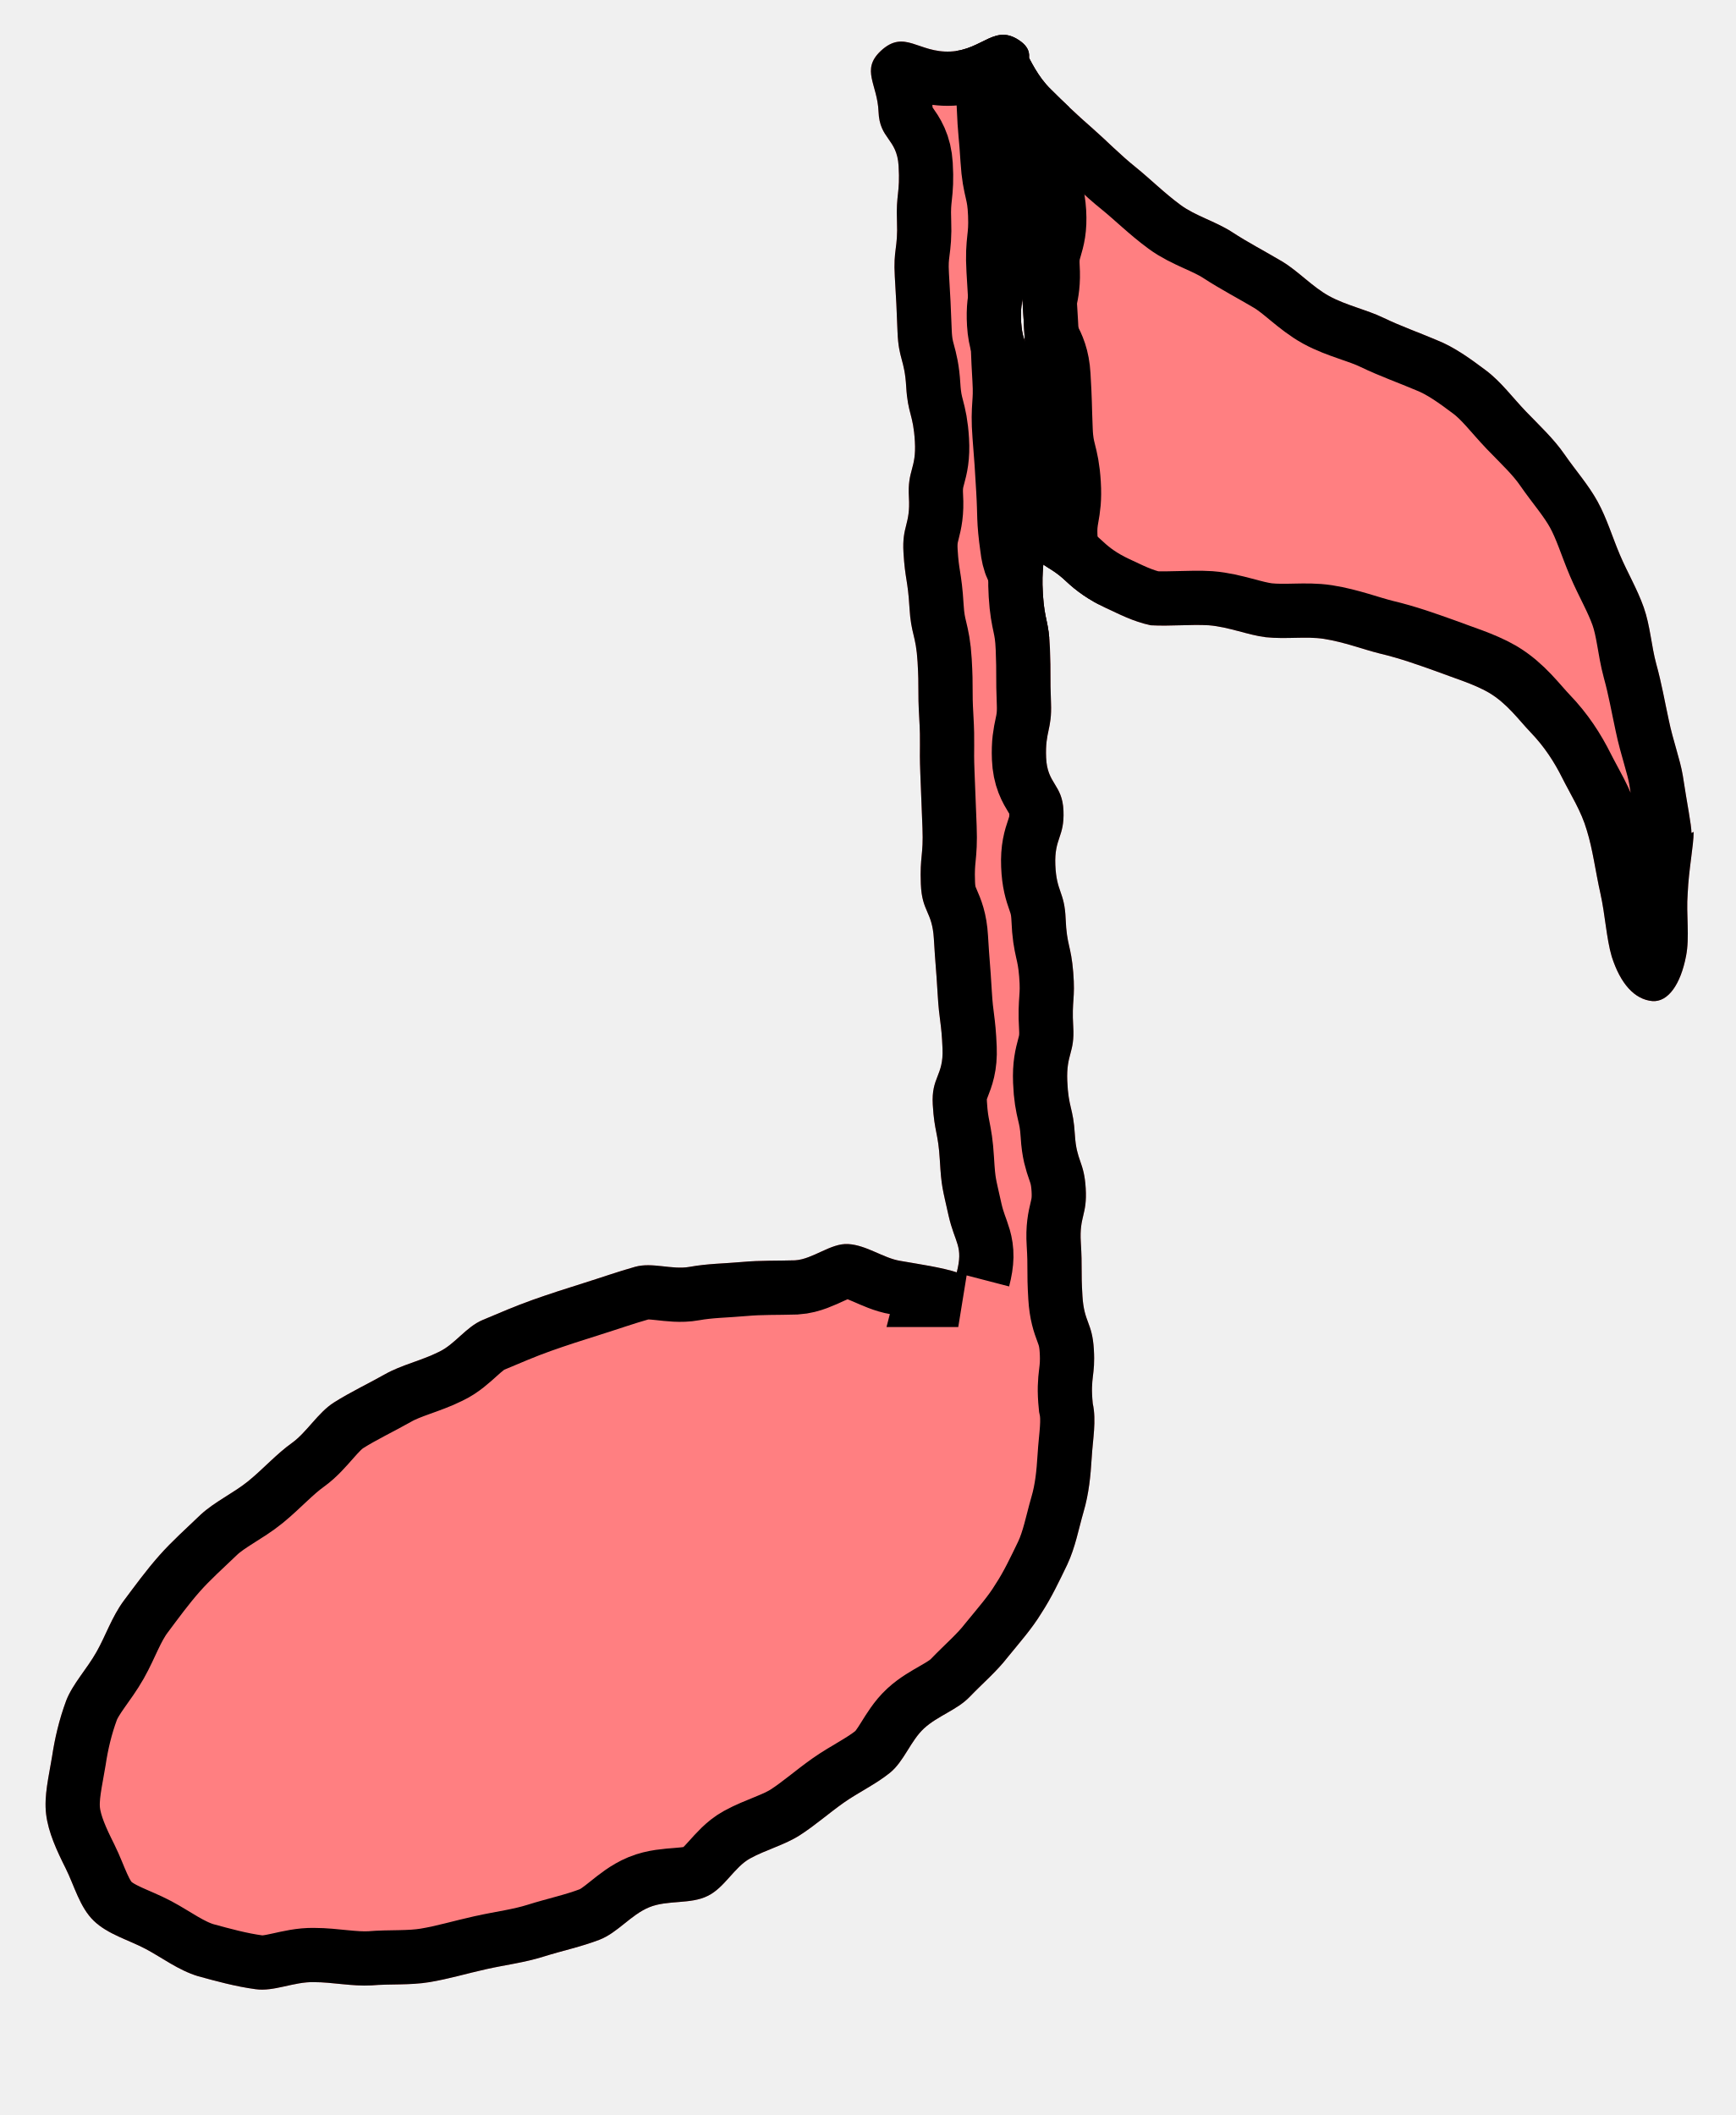
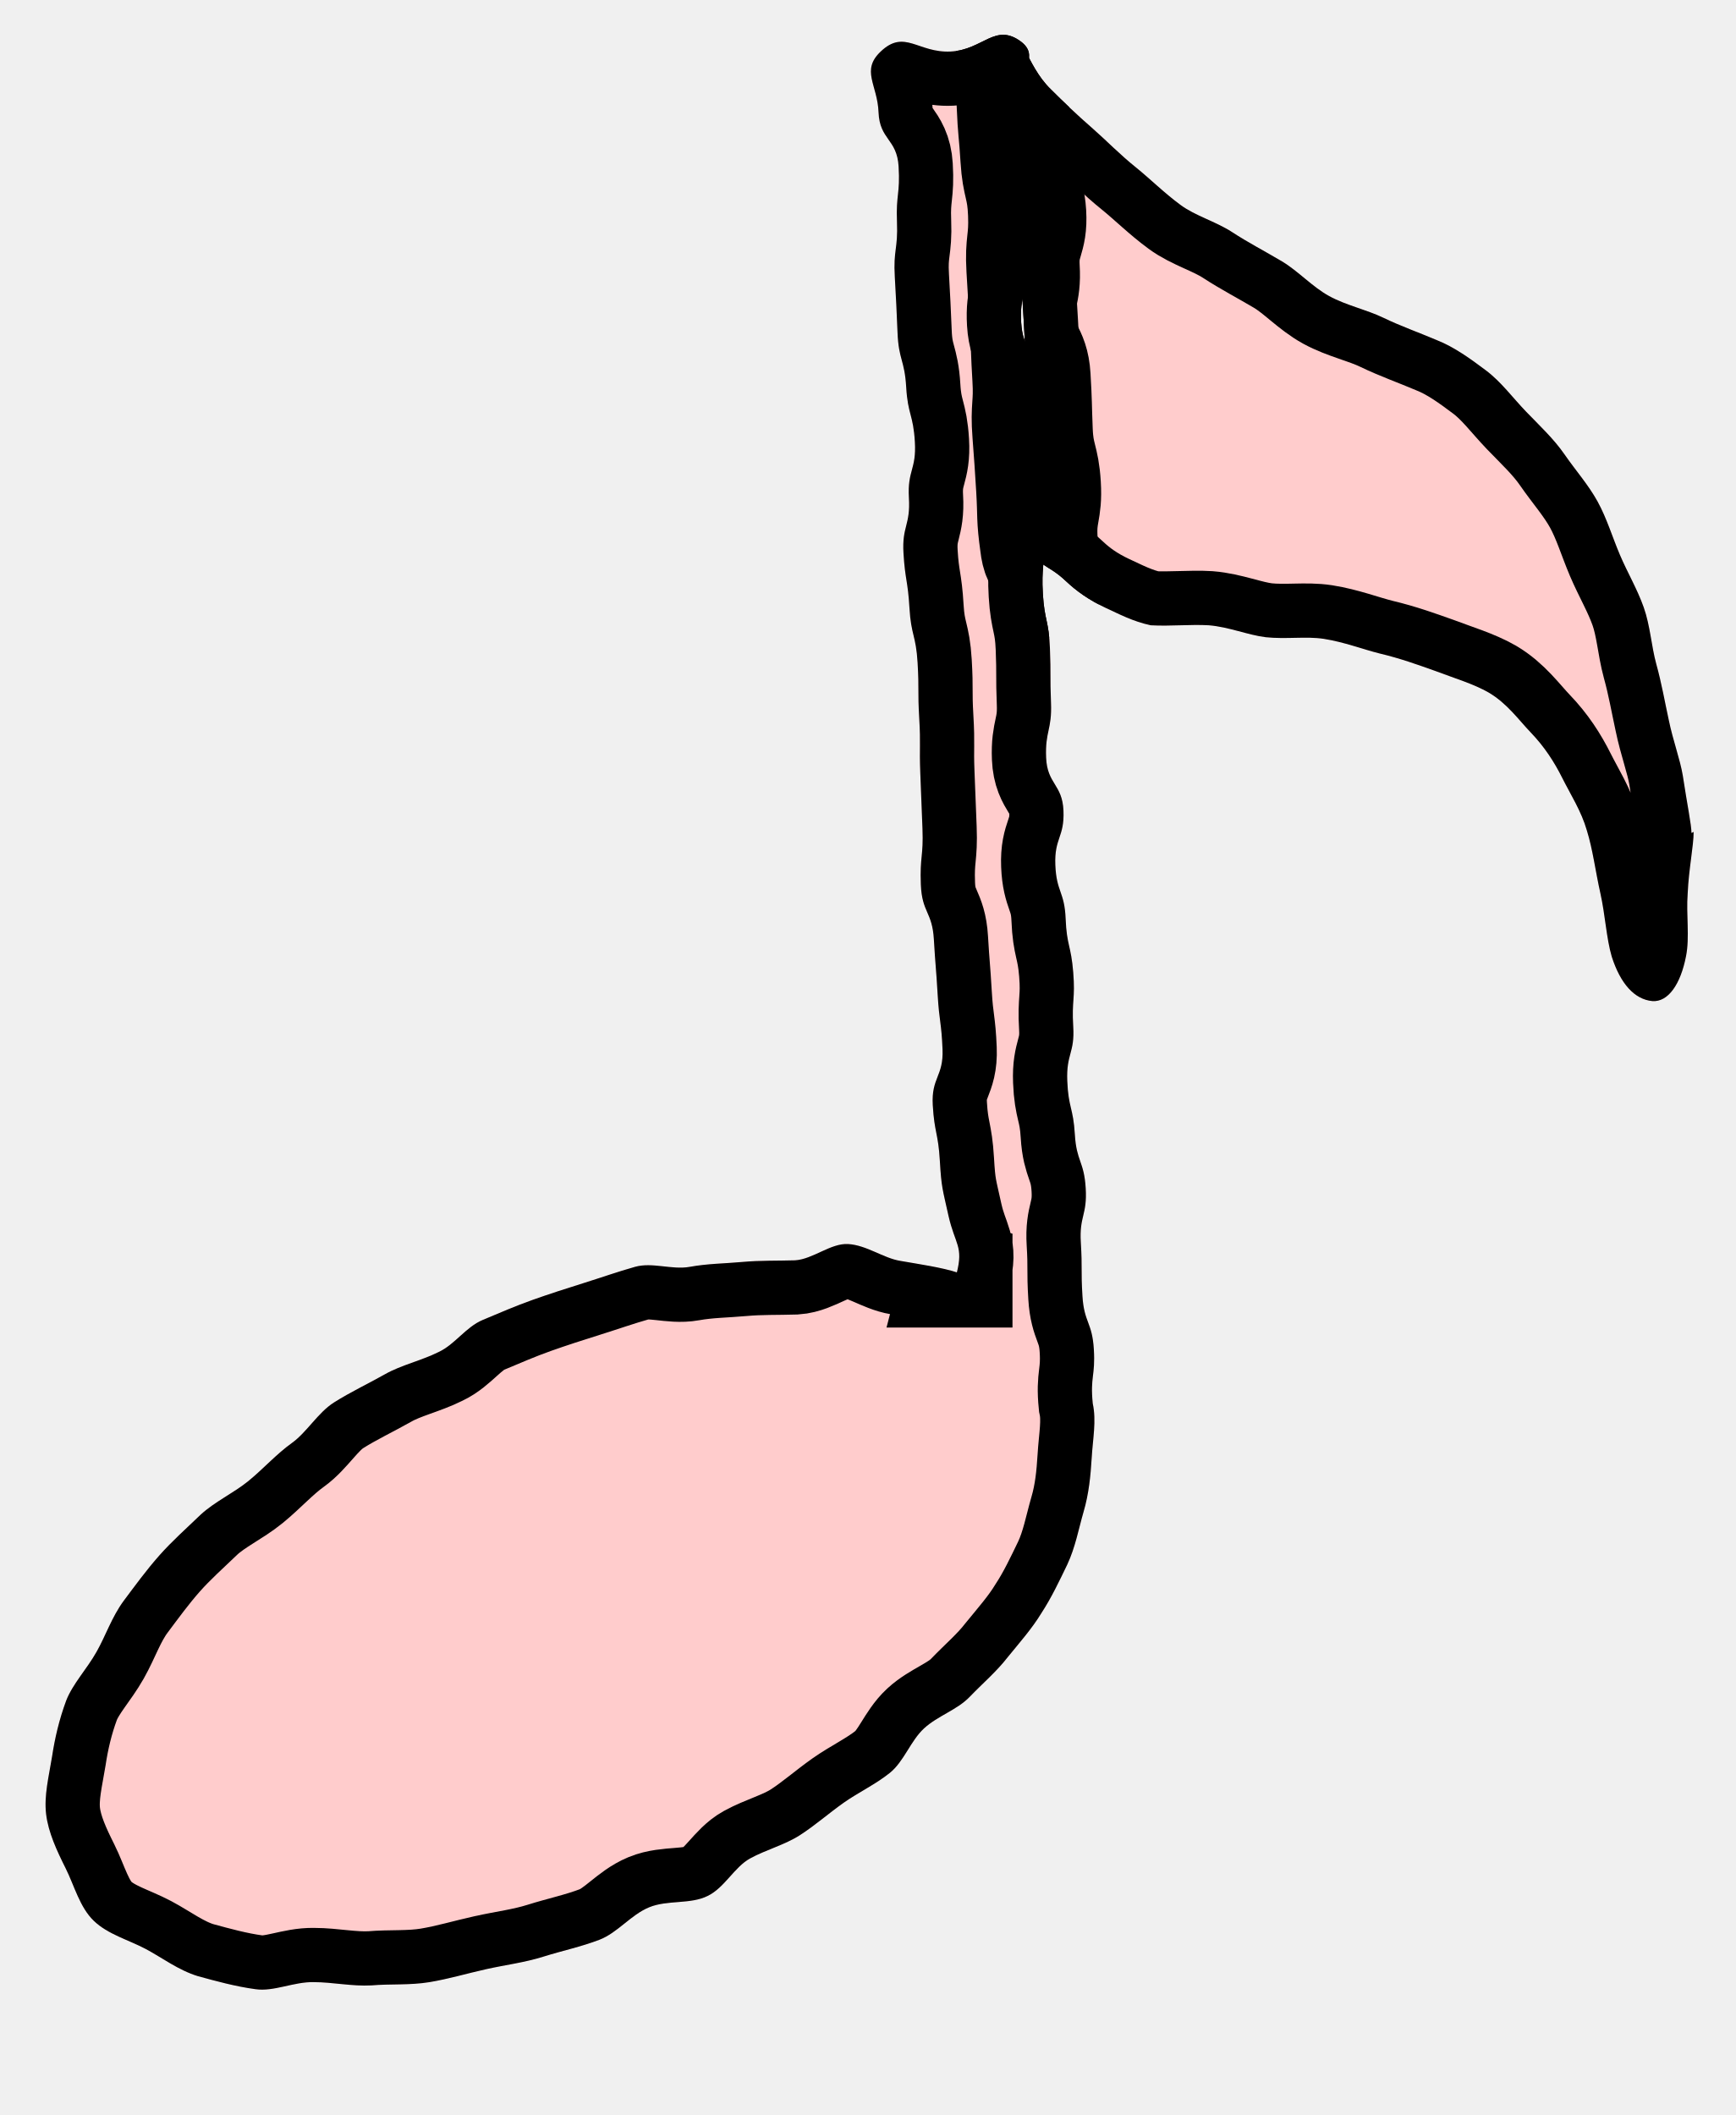
- <svg xmlns="http://www.w3.org/2000/svg" width="32" height="39" viewBox="0 0 32 39" fill="none">
-   <mask id="path-1-inside-1_1886_4132" fill="white">
-     <path d="M17.67 23.47C17.37 23.37 16.94 23.31 16.6 23.25C16.29 23.2 15.98 22.96 15.64 22.94C15.32 22.92 14.99 23.22 14.66 23.24C14.34 23.25 14.02 23.24 13.69 23.27C13.36 23.3 13.05 23.3 12.72 23.36C12.39 23.42 12.03 23.27 11.71 23.36C11.39 23.45 11.08 23.56 10.76 23.66C10.44 23.76 10.13 23.86 9.82 23.97C9.51 24.08 9.21 24.21 8.9 24.34C8.59 24.47 8.39 24.79 8.09 24.93C7.77 25.09 7.4 25.17 7.1 25.34C6.8 25.51 6.46 25.67 6.16 25.86C5.86 26.05 5.66 26.41 5.38 26.61C5.1 26.81 4.85 27.09 4.58 27.31C4.31 27.53 3.96 27.69 3.7 27.93C3.44 28.18 3.17 28.42 2.94 28.68C2.7 28.95 2.49 29.24 2.28 29.52C2.06 29.82 1.95 30.16 1.78 30.46C1.6 30.78 1.34 31.05 1.22 31.36C1.09 31.71 1.01 32.06 0.96 32.39C0.9 32.76 0.81 33.11 0.85 33.45C0.89 33.79 1.05 34.13 1.21 34.45C1.37 34.77 1.47 35.17 1.73 35.42C1.99 35.67 2.37 35.77 2.69 35.94C2.99 36.1 3.29 36.33 3.65 36.44C3.98 36.53 4.34 36.63 4.71 36.68C5.05 36.73 5.42 36.54 5.79 36.55C6.13 36.55 6.49 36.63 6.85 36.61C7.19 36.58 7.56 36.61 7.92 36.55C8.28 36.49 8.61 36.39 8.97 36.31C9.33 36.23 9.67 36.19 10.02 36.08C10.37 35.97 10.71 35.9 11.05 35.77C11.39 35.64 11.63 35.31 11.97 35.17C12.31 35.03 12.73 35.12 13.05 34.96C13.36 34.81 13.54 34.43 13.83 34.27C14.12 34.11 14.47 34.02 14.75 33.84C15.03 33.66 15.29 33.43 15.56 33.24C15.83 33.05 16.15 32.9 16.41 32.69C16.67 32.48 16.79 32.1 17.04 31.87C17.29 31.64 17.65 31.53 17.88 31.29C18.12 31.04 18.38 30.82 18.58 30.56C18.8 30.29 19.03 30.03 19.2 29.75C19.39 29.46 19.54 29.14 19.68 28.85C19.83 28.53 19.89 28.19 19.98 27.88C20.08 27.54 20.11 27.21 20.13 26.89C20.15 26.54 20.22 26.2 20.15 25.88C20.1 25.38 20.2 25.38 20.17 24.88C20.14 24.38 19.99 24.39 19.96 23.9C19.93 23.41 19.96 23.4 19.93 22.91C19.9 22.42 20.05 22.41 20.02 21.91C19.99 21.41 19.85 21.42 19.82 20.92C19.79 20.42 19.7 20.43 19.68 19.93C19.66 19.43 19.82 19.42 19.79 18.93C19.76 18.44 19.83 18.43 19.79 17.93C19.75 17.43 19.67 17.44 19.65 16.94C19.63 16.44 19.48 16.45 19.46 15.95C19.44 15.45 19.63 15.44 19.61 14.95C19.59 14.46 19.31 14.46 19.29 13.97C19.27 13.48 19.4 13.46 19.38 12.96C19.36 12.46 19.38 12.46 19.36 11.95C19.34 11.44 19.26 11.45 19.23 10.95C19.2 10.45 19.27 10.45 19.24 9.95C19.21 9.45 19.33 9.44 19.3 8.94C19.27 8.44 19.17 8.44 19.15 7.94C19.13 7.44 19.14 7.44 19.11 6.94C19.08 6.44 18.86 6.45 18.83 5.95C18.8 5.45 18.94 5.44 18.91 4.94C18.88 4.44 19.06 4.43 19.03 3.93C19 3.43 18.82 3.44 18.79 2.93C18.76 2.42 18.74 2.43 18.71 1.92C18.68 1.41 19.23 1.08 18.83 0.77C18.35 0.41 18.13 0.92 17.53 0.95C16.93 0.98 16.68 0.53 16.24 0.94C15.87 1.29 16.18 1.55 16.2 2.06C16.22 2.57 16.54 2.55 16.57 3.06C16.6 3.57 16.52 3.57 16.54 4.08C16.56 4.59 16.47 4.59 16.5 5.1C16.53 5.61 16.53 5.61 16.55 6.12C16.57 6.63 16.68 6.62 16.71 7.13C16.74 7.64 16.84 7.63 16.87 8.14C16.9 8.65 16.73 8.66 16.76 9.17C16.79 9.68 16.63 9.69 16.66 10.19C16.69 10.69 16.74 10.69 16.77 11.2C16.8 11.71 16.89 11.7 16.92 12.21C16.95 12.72 16.92 12.72 16.95 13.23C16.98 13.74 16.95 13.74 16.97 14.25C16.99 14.76 16.99 14.76 17.01 15.27C17.03 15.78 16.96 15.78 16.98 16.3C17 16.82 17.19 16.8 17.22 17.31C17.25 17.82 17.26 17.82 17.29 18.33C17.32 18.84 17.36 18.84 17.38 19.34C17.4 19.84 17.17 19.86 17.2 20.37C17.23 20.88 17.3 20.88 17.33 21.39C17.36 21.9 17.38 21.91 17.49 22.41C17.61 22.94 17.77 22.97 17.64 23.47H17.67Z" />
-     <path d="M31.19 15.36C31.19 15.21 31.11 14.83 31.03 14.3C30.98 14 30.85 13.66 30.77 13.27C30.7 12.95 30.64 12.6 30.54 12.24C30.45 11.91 30.43 11.54 30.31 11.2C30.19 10.86 30.01 10.56 29.87 10.23C29.73 9.9 29.63 9.56 29.46 9.25C29.29 8.94 29.05 8.67 28.85 8.38C28.65 8.09 28.39 7.85 28.14 7.59C27.89 7.33 27.68 7.04 27.4 6.83C27.12 6.62 26.82 6.4 26.49 6.27C26.16 6.13 25.82 6.01 25.51 5.86C25.2 5.71 24.82 5.63 24.51 5.46C24.2 5.29 23.94 5 23.64 4.82C23.32 4.63 23.01 4.47 22.72 4.28C22.41 4.08 22.04 3.98 21.77 3.78C21.47 3.56 21.21 3.3 20.95 3.09C20.65 2.85 20.4 2.59 20.16 2.38C19.85 2.11 19.59 1.86 19.38 1.65C18.9 1.19 18.82 0.42 18.67 0.92C18.52 1.42 18.62 1.41 18.64 1.92C18.66 2.43 18.68 2.43 18.71 2.93C18.74 3.43 18.83 3.43 18.85 3.94C18.87 4.45 18.79 4.45 18.82 4.96C18.85 5.47 18.85 5.46 18.88 5.97C18.91 6.48 18.9 6.48 18.93 6.98C18.96 7.48 18.89 7.49 18.93 8C18.97 8.51 18.97 8.51 19 9.02C19.03 9.53 19 9.54 19.07 10.04C19.12 10.49 19.27 10.35 19.66 10.72C19.84 10.89 20.07 11.06 20.39 11.21C20.63 11.32 20.89 11.46 21.22 11.53C21.59 11.55 21.95 11.51 22.29 11.53C22.66 11.56 23.01 11.71 23.34 11.75C23.72 11.79 24.08 11.73 24.41 11.78C24.79 11.84 25.12 11.97 25.44 12.05C25.82 12.14 26.15 12.26 26.46 12.37C26.83 12.51 27.17 12.61 27.45 12.77C27.79 12.97 28 13.27 28.22 13.5C28.48 13.77 28.66 14.05 28.81 14.35C28.96 14.65 29.16 14.96 29.26 15.31C29.37 15.66 29.42 16.07 29.51 16.47C29.6 16.87 29.62 17.3 29.72 17.64C29.88 18.14 30.14 18.43 30.47 18.46C30.76 18.48 30.99 18.15 31.09 17.63C31.16 17.28 31.09 16.86 31.12 16.48C31.14 16.02 31.23 15.6 31.23 15.34L31.19 15.36Z" />
-   </mask>
-   <path d="M17.67 23.47C17.37 23.37 16.94 23.31 16.6 23.25C16.29 23.2 15.98 22.96 15.64 22.94C15.32 22.92 14.99 23.22 14.66 23.24C14.34 23.25 14.02 23.24 13.69 23.27C13.36 23.3 13.05 23.3 12.72 23.36C12.39 23.42 12.03 23.27 11.71 23.36C11.39 23.45 11.08 23.56 10.76 23.66C10.44 23.76 10.13 23.86 9.82 23.97C9.51 24.08 9.21 24.21 8.9 24.34C8.59 24.47 8.39 24.79 8.09 24.93C7.77 25.09 7.4 25.17 7.1 25.34C6.8 25.51 6.46 25.67 6.16 25.86C5.86 26.05 5.66 26.41 5.38 26.61C5.1 26.81 4.85 27.09 4.58 27.31C4.31 27.53 3.96 27.69 3.7 27.93C3.44 28.18 3.17 28.42 2.94 28.68C2.7 28.95 2.49 29.24 2.28 29.52C2.06 29.82 1.95 30.16 1.78 30.46C1.6 30.78 1.34 31.05 1.22 31.36C1.09 31.71 1.01 32.06 0.96 32.39C0.9 32.76 0.81 33.11 0.85 33.45C0.89 33.79 1.05 34.13 1.21 34.45C1.37 34.77 1.47 35.17 1.73 35.42C1.99 35.67 2.37 35.77 2.69 35.94C2.99 36.1 3.29 36.33 3.65 36.44C3.98 36.53 4.34 36.63 4.71 36.68C5.05 36.73 5.42 36.54 5.79 36.55C6.13 36.55 6.49 36.63 6.85 36.61C7.19 36.58 7.56 36.61 7.92 36.55C8.28 36.49 8.61 36.39 8.97 36.31C9.33 36.23 9.67 36.19 10.02 36.08C10.37 35.97 10.71 35.9 11.05 35.77C11.39 35.64 11.63 35.31 11.97 35.17C12.31 35.03 12.73 35.12 13.05 34.96C13.36 34.81 13.54 34.43 13.83 34.27C14.12 34.11 14.47 34.02 14.75 33.84C15.03 33.66 15.29 33.43 15.56 33.24C15.83 33.05 16.15 32.9 16.41 32.69C16.67 32.48 16.79 32.1 17.04 31.87C17.29 31.64 17.65 31.53 17.88 31.29C18.12 31.04 18.38 30.82 18.58 30.56C18.8 30.29 19.03 30.03 19.2 29.75C19.39 29.46 19.54 29.14 19.68 28.85C19.83 28.53 19.89 28.19 19.98 27.88C20.08 27.54 20.11 27.21 20.13 26.89C20.15 26.54 20.22 26.2 20.15 25.88C20.1 25.38 20.2 25.38 20.17 24.88C20.14 24.38 19.99 24.39 19.96 23.9C19.93 23.41 19.96 23.4 19.93 22.91C19.9 22.42 20.05 22.41 20.02 21.91C19.99 21.41 19.85 21.42 19.82 20.92C19.79 20.42 19.7 20.43 19.68 19.93C19.66 19.43 19.82 19.42 19.79 18.93C19.76 18.44 19.83 18.43 19.79 17.93C19.75 17.43 19.67 17.44 19.65 16.94C19.63 16.44 19.48 16.45 19.46 15.95C19.44 15.45 19.63 15.44 19.61 14.95C19.59 14.46 19.31 14.46 19.29 13.97C19.27 13.48 19.4 13.46 19.38 12.96C19.36 12.46 19.38 12.46 19.36 11.95C19.34 11.44 19.26 11.45 19.23 10.95C19.2 10.45 19.27 10.45 19.24 9.95C19.21 9.45 19.33 9.44 19.3 8.94C19.27 8.44 19.17 8.44 19.15 7.94C19.13 7.44 19.14 7.44 19.11 6.94C19.08 6.44 18.86 6.45 18.83 5.95C18.8 5.45 18.94 5.44 18.91 4.94C18.88 4.44 19.06 4.43 19.03 3.93C19 3.43 18.82 3.44 18.79 2.93C18.76 2.42 18.74 2.43 18.71 1.92C18.68 1.41 19.23 1.08 18.83 0.77C18.35 0.41 18.13 0.92 17.53 0.95C16.93 0.98 16.68 0.53 16.24 0.94C15.87 1.29 16.18 1.55 16.2 2.06C16.22 2.57 16.54 2.55 16.57 3.06C16.6 3.57 16.52 3.57 16.54 4.08C16.56 4.59 16.47 4.59 16.5 5.1C16.53 5.61 16.53 5.61 16.55 6.12C16.57 6.63 16.68 6.62 16.71 7.13C16.74 7.64 16.84 7.63 16.87 8.14C16.9 8.65 16.73 8.66 16.76 9.17C16.79 9.68 16.63 9.69 16.66 10.19C16.69 10.69 16.74 10.69 16.77 11.2C16.8 11.71 16.89 11.7 16.92 12.21C16.95 12.72 16.92 12.72 16.95 13.23C16.98 13.74 16.95 13.74 16.97 14.25C16.99 14.76 16.99 14.76 17.01 15.27C17.03 15.78 16.96 15.78 16.98 16.3C17 16.82 17.19 16.8 17.22 17.31C17.25 17.82 17.26 17.82 17.29 18.33C17.32 18.84 17.36 18.84 17.38 19.34C17.4 19.84 17.17 19.86 17.2 20.37C17.23 20.88 17.3 20.88 17.33 21.39C17.36 21.9 17.38 21.91 17.49 22.41C17.61 22.94 17.77 22.97 17.64 23.47H17.67Z" fill="#FF7F81" />
-   <path d="M31.19 15.36C31.19 15.21 31.11 14.83 31.03 14.3C30.98 14 30.85 13.66 30.77 13.27C30.7 12.95 30.64 12.6 30.54 12.24C30.45 11.91 30.43 11.54 30.31 11.2C30.19 10.86 30.01 10.56 29.87 10.23C29.73 9.9 29.63 9.56 29.46 9.25C29.29 8.94 29.05 8.67 28.85 8.38C28.65 8.09 28.39 7.85 28.14 7.59C27.89 7.33 27.68 7.04 27.4 6.83C27.12 6.62 26.82 6.4 26.49 6.27C26.16 6.13 25.82 6.01 25.51 5.86C25.2 5.71 24.82 5.63 24.51 5.46C24.2 5.29 23.94 5 23.64 4.82C23.32 4.63 23.01 4.47 22.72 4.28C22.41 4.08 22.04 3.98 21.77 3.78C21.47 3.56 21.21 3.3 20.95 3.09C20.65 2.85 20.4 2.59 20.16 2.38C19.85 2.11 19.59 1.86 19.38 1.65C18.9 1.19 18.82 0.42 18.67 0.92C18.52 1.42 18.62 1.41 18.64 1.92C18.66 2.43 18.68 2.43 18.71 2.93C18.74 3.43 18.83 3.43 18.85 3.94C18.87 4.45 18.79 4.45 18.82 4.96C18.85 5.47 18.85 5.46 18.88 5.97C18.91 6.48 18.9 6.48 18.93 6.98C18.96 7.48 18.89 7.49 18.93 8C18.97 8.51 18.97 8.51 19 9.02C19.03 9.53 19 9.54 19.07 10.04C19.12 10.49 19.27 10.35 19.66 10.72C19.84 10.89 20.07 11.06 20.39 11.21C20.63 11.32 20.89 11.46 21.22 11.53C21.59 11.55 21.95 11.51 22.29 11.53C22.66 11.56 23.01 11.71 23.34 11.75C23.72 11.79 24.08 11.73 24.41 11.78C24.79 11.84 25.12 11.97 25.44 12.05C25.82 12.14 26.15 12.26 26.46 12.37C26.83 12.51 27.17 12.61 27.45 12.77C27.79 12.97 28 13.27 28.22 13.5C28.48 13.77 28.66 14.05 28.81 14.35C28.96 14.65 29.16 14.96 29.26 15.31C29.37 15.66 29.42 16.07 29.51 16.47C29.6 16.87 29.62 17.3 29.72 17.64C29.88 18.14 30.14 18.43 30.47 18.46C30.76 18.48 30.99 18.15 31.09 17.63C31.16 17.28 31.09 16.86 31.12 16.48C31.14 16.02 31.23 15.6 31.23 15.34L31.19 15.36Z" fill="#FF7F81" />
-   <path d="M17.67 23.47C17.37 23.37 16.94 23.31 16.6 23.25C16.29 23.2 15.98 22.96 15.64 22.94C15.32 22.92 14.99 23.22 14.66 23.24C14.34 23.25 14.02 23.24 13.69 23.27C13.36 23.3 13.05 23.3 12.72 23.36C12.39 23.42 12.03 23.27 11.71 23.36C11.39 23.45 11.08 23.56 10.76 23.66C10.44 23.76 10.13 23.86 9.82 23.97C9.51 24.08 9.21 24.21 8.9 24.34C8.59 24.47 8.39 24.79 8.09 24.93C7.77 25.09 7.4 25.17 7.1 25.34C6.8 25.51 6.46 25.67 6.16 25.86C5.86 26.05 5.66 26.41 5.38 26.61C5.1 26.81 4.85 27.09 4.58 27.31C4.31 27.53 3.96 27.69 3.7 27.93C3.44 28.18 3.17 28.42 2.94 28.68C2.7 28.95 2.49 29.24 2.28 29.52C2.06 29.82 1.95 30.16 1.78 30.46C1.6 30.78 1.34 31.05 1.22 31.36C1.09 31.71 1.01 32.06 0.96 32.39C0.9 32.76 0.81 33.11 0.85 33.45C0.89 33.79 1.05 34.13 1.21 34.45C1.37 34.77 1.47 35.17 1.73 35.42C1.99 35.67 2.37 35.77 2.69 35.94C2.99 36.1 3.29 36.33 3.65 36.44C3.98 36.53 4.34 36.63 4.71 36.68C5.05 36.73 5.42 36.54 5.79 36.55C6.13 36.55 6.49 36.63 6.85 36.61C7.19 36.58 7.56 36.61 7.92 36.55C8.28 36.49 8.61 36.39 8.97 36.31C9.33 36.23 9.67 36.19 10.02 36.08C10.37 35.97 10.71 35.9 11.05 35.77C11.39 35.64 11.63 35.31 11.97 35.17C12.31 35.03 12.73 35.12 13.05 34.96C13.36 34.81 13.54 34.43 13.83 34.27C14.12 34.11 14.47 34.02 14.75 33.84C15.03 33.66 15.29 33.43 15.56 33.24C15.83 33.05 16.15 32.9 16.41 32.69C16.67 32.48 16.79 32.1 17.04 31.87C17.29 31.64 17.65 31.53 17.88 31.29C18.12 31.04 18.38 30.82 18.58 30.56C18.8 30.29 19.03 30.03 19.2 29.75C19.39 29.46 19.54 29.14 19.68 28.85C19.83 28.53 19.89 28.19 19.98 27.88C20.08 27.54 20.11 27.21 20.13 26.89C20.15 26.54 20.22 26.2 20.15 25.88C20.1 25.38 20.2 25.38 20.17 24.88C20.14 24.38 19.99 24.39 19.96 23.9C19.93 23.41 19.96 23.4 19.93 22.91C19.9 22.42 20.05 22.41 20.02 21.91C19.99 21.41 19.85 21.42 19.82 20.92C19.79 20.42 19.7 20.43 19.68 19.93C19.66 19.43 19.82 19.42 19.79 18.93C19.76 18.44 19.83 18.43 19.79 17.93C19.75 17.43 19.67 17.44 19.65 16.94C19.63 16.44 19.48 16.45 19.46 15.95C19.44 15.45 19.63 15.44 19.61 14.95C19.59 14.46 19.31 14.46 19.29 13.97C19.27 13.48 19.4 13.46 19.38 12.96C19.36 12.46 19.38 12.46 19.36 11.95C19.34 11.44 19.26 11.45 19.23 10.95C19.2 10.45 19.27 10.45 19.24 9.95C19.21 9.45 19.33 9.44 19.3 8.94C19.27 8.44 19.17 8.44 19.15 7.94C19.13 7.44 19.14 7.44 19.11 6.94C19.08 6.44 18.86 6.45 18.83 5.95C18.8 5.45 18.94 5.44 18.91 4.94C18.88 4.44 19.06 4.43 19.03 3.93C19 3.43 18.82 3.44 18.79 2.93C18.76 2.42 18.74 2.43 18.71 1.92C18.68 1.41 19.23 1.08 18.83 0.77C18.35 0.41 18.13 0.92 17.53 0.95C16.93 0.98 16.68 0.53 16.24 0.94C15.87 1.29 16.18 1.55 16.2 2.06C16.22 2.57 16.54 2.55 16.57 3.06C16.6 3.57 16.52 3.57 16.54 4.08C16.56 4.59 16.47 4.59 16.5 5.1C16.53 5.61 16.53 5.61 16.55 6.12C16.57 6.63 16.68 6.62 16.71 7.13C16.74 7.64 16.84 7.63 16.87 8.14C16.9 8.65 16.73 8.66 16.76 9.17C16.79 9.68 16.63 9.69 16.66 10.19C16.69 10.69 16.74 10.69 16.77 11.2C16.8 11.71 16.89 11.7 16.92 12.21C16.95 12.72 16.92 12.72 16.95 13.23C16.98 13.74 16.95 13.74 16.97 14.25C16.99 14.76 16.99 14.76 17.01 15.27C17.03 15.78 16.96 15.78 16.98 16.3C17 16.82 17.19 16.8 17.22 17.31C17.25 17.82 17.26 17.82 17.29 18.33C17.32 18.84 17.36 18.84 17.38 19.34C17.4 19.84 17.17 19.86 17.2 20.37C17.23 20.88 17.3 20.88 17.33 21.39C17.36 21.9 17.38 21.91 17.49 22.41C17.61 22.94 17.77 22.97 17.64 23.47H17.67Z" stroke="black" stroke-width="2" mask="url(#path-1-inside-1_1886_4132)" />
-   <path d="M31.19 15.36C31.19 15.21 31.11 14.83 31.03 14.3C30.98 14 30.85 13.66 30.77 13.27C30.7 12.95 30.64 12.6 30.54 12.24C30.45 11.91 30.43 11.54 30.31 11.2C30.19 10.86 30.01 10.56 29.87 10.23C29.73 9.9 29.63 9.56 29.46 9.25C29.29 8.94 29.05 8.67 28.85 8.38C28.65 8.09 28.39 7.85 28.14 7.59C27.89 7.33 27.68 7.04 27.4 6.83C27.12 6.62 26.82 6.4 26.49 6.27C26.16 6.13 25.82 6.01 25.51 5.86C25.2 5.71 24.82 5.63 24.51 5.46C24.2 5.29 23.94 5 23.64 4.82C23.32 4.63 23.01 4.47 22.72 4.28C22.41 4.08 22.04 3.98 21.77 3.78C21.47 3.56 21.21 3.3 20.95 3.09C20.65 2.85 20.4 2.59 20.16 2.38C19.85 2.11 19.59 1.86 19.38 1.65C18.9 1.19 18.82 0.42 18.67 0.92C18.52 1.42 18.62 1.41 18.64 1.92C18.66 2.43 18.68 2.43 18.71 2.93C18.74 3.43 18.83 3.43 18.85 3.94C18.87 4.45 18.79 4.45 18.82 4.96C18.85 5.47 18.85 5.46 18.88 5.97C18.91 6.48 18.9 6.48 18.93 6.98C18.96 7.48 18.89 7.49 18.93 8C18.97 8.51 18.97 8.51 19 9.02C19.03 9.53 19 9.54 19.07 10.04C19.12 10.49 19.27 10.35 19.66 10.72C19.84 10.89 20.07 11.06 20.39 11.21C20.63 11.32 20.89 11.46 21.22 11.53C21.59 11.55 21.95 11.51 22.29 11.53C22.66 11.56 23.01 11.71 23.34 11.75C23.72 11.79 24.08 11.73 24.41 11.78C24.79 11.84 25.12 11.97 25.44 12.05C25.82 12.14 26.15 12.26 26.46 12.37C26.83 12.51 27.17 12.61 27.45 12.77C27.79 12.97 28 13.27 28.22 13.5C28.48 13.77 28.66 14.05 28.81 14.35C28.96 14.65 29.16 14.96 29.26 15.31C29.37 15.66 29.42 16.07 29.51 16.47C29.6 16.87 29.62 17.3 29.72 17.64C29.88 18.14 30.14 18.43 30.47 18.46C30.76 18.48 30.99 18.15 31.09 17.63C31.16 17.28 31.09 16.86 31.12 16.48C31.14 16.02 31.23 15.6 31.23 15.34L31.19 15.36Z" stroke="black" stroke-width="2" mask="url(#path-1-inside-1_1886_4132)" />
+ <svg xmlns="http://www.w3.org/2000/svg" id="_레이어_1" data-name="레이어_1" width="32" height="39" version="1.1" viewBox="0 0 32 39">
+   <defs>
+     <mask id="mask" x="-.16" y="-.36" width="31.39" height="38.05" maskUnits="userSpaceOnUse">
+       <g id="path-1-inside-1_1886_4132">
+         <path d="M17.67,23.47c-.3-.1-.73-.16-1.07-.22-.31-.05-.62-.29-.96-.31-.32-.02-.65.28-.98.3-.32.01-.64,0-.97.03-.33.03-.64.03-.97.09-.33.06-.69-.09-1.01,0-.32.09-.63.2-.95.3s-.63.2-.94.31c-.31.11-.61.24-.92.37-.31.13-.51.45-.81.59-.32.16-.69.24-.99.41-.3.17-.64.33-.94.52-.3.19-.5.55-.78.75-.28.2-.53.48-.8.7s-.62.38-.88.62c-.26.25-.53.49-.76.75-.24.27-.45.56-.66.84-.22.3-.33.64-.5.94-.18.32-.44.59-.56.9-.13.35-.21.7-.26,1.03-.06.37-.15.72-.11,1.06s.2.68.36,1c.16.32.26.72.52.97.26.25.64.35.96.52.3.16.6.39.96.5.33.09.69.19,1.06.24.34.05.71-.14,1.08-.13.34,0,.7.08,1.06.06.34-.03.71,0,1.07-.06.36-.06.69-.16,1.05-.24s.7-.12,1.05-.23c.35-.11.69-.18,1.03-.31.34-.13.58-.46.92-.6s.76-.05,1.08-.21c.31-.15.49-.53.78-.69s.64-.25.92-.43c.28-.18.54-.41.81-.6.27-.19.59-.34.85-.55.26-.21.38-.59.63-.82.25-.23.61-.34.84-.58.24-.25.5-.47.7-.73.22-.27.45-.53.62-.81.19-.29.34-.61.48-.9.15-.32.21-.66.3-.97.1-.34.13-.67.15-.99.02-.35.09-.69.02-1.01-.05-.5.05-.5.02-1s-.18-.49-.21-.98c-.03-.49,0-.5-.03-.99s.12-.5.09-1-.17-.49-.2-.99c-.03-.5-.12-.49-.14-.99s.14-.51.11-1c-.03-.49.04-.5,0-1-.04-.5-.12-.49-.14-.99-.02-.5-.17-.49-.19-.99-.02-.5.17-.51.15-1-.02-.49-.3-.49-.32-.98-.02-.49.11-.51.09-1.01-.02-.5,0-.5-.02-1.01-.02-.51-.1-.5-.13-1-.03-.5.04-.5.01-1-.03-.5.09-.51.06-1.01-.03-.5-.13-.5-.15-1-.02-.5-.01-.5-.04-1-.03-.5-.25-.49-.28-.99-.03-.5.11-.51.08-1.01-.03-.5.15-.51.12-1.01-.03-.5-.21-.49-.24-1-.03-.51-.05-.5-.08-1.01-.03-.51.52-.84.12-1.15-.48-.36-.7.15-1.3.18-.6.03-.85-.42-1.29,0-.37.35-.06.61-.04,1.12.02.51.34.49.37,1,.03.51-.05.51-.03,1.02.02.51-.07.51-.04,1.02q.03.51.05,1.02c.02.51.13.5.16,1.01.03.51.13.5.16,1.01.03.51-.14.52-.11,1.03s-.13.52-.1,1.02c.03.5.08.5.11,1.01.03.51.12.5.15,1.01.03.51,0,.51.03,1.02.03.51,0,.51.02,1.02q.02.51.04,1.02c.02.51-.05.51-.03,1.03.02.52.21.5.24,1.01.03.51.04.51.07,1.02.03.51.07.51.09,1.01.02.5-.21.52-.18,1.03.03.51.1.51.13,1.02.03.51.05.52.16,1.02.12.53.28.56.15,1.06h.03Z" fill="#fff" />
+         <path d="M31.19,15.36c0-.15-.08-.53-.16-1.06-.05-.3-.18-.64-.26-1.03-.07-.32-.13-.67-.23-1.03-.09-.33-.11-.7-.23-1.04-.12-.34-.3-.64-.44-.97-.14-.33-.24-.67-.41-.98s-.41-.58-.61-.87-.46-.53-.71-.79c-.25-.26-.46-.55-.74-.76-.28-.21-.58-.43-.91-.56-.33-.14-.67-.26-.98-.41-.31-.15-.69-.23-1-.4s-.57-.46-.87-.64c-.32-.19-.63-.35-.92-.54-.31-.2-.68-.3-.95-.5-.3-.22-.56-.48-.82-.69-.3-.24-.55-.5-.79-.71-.31-.27-.57-.52-.78-.73-.48-.46-.56-1.23-.71-.73-.15.5-.05.49-.03,1,.02.51.04.51.07,1.01.03.5.12.5.14,1.01.02.51-.06.51-.03,1.02.03.51.03.5.06,1.01.03.51.02.51.05,1.01s-.04.51,0,1.02q.04.51.07,1.02c.03.51,0,.52.07,1.02.05.45.2.31.59.68.18.17.41.34.73.49.24.11.5.25.83.32.37.02.73-.02,1.07,0,.37.03.72.18,1.05.22.38.04.74-.02,1.07.03.38.06.71.19,1.03.27.38.09.71.21,1.02.32.37.14.71.24.99.4.34.2.55.5.77.73.26.27.44.55.59.85.15.3.35.61.45.96.11.35.16.76.25,1.16s.11.83.21,1.17c.16.5.42.79.75.82.29.02.52-.31.62-.83.07-.35,0-.77.03-1.15.02-.46.11-.88.11-1.14l-.04.02Z" fill="#fff" />
+       </g>
+     </mask>
+     <mask id="mask-1" x=".84" y="-.24" width="31.39" height="36.93" maskUnits="userSpaceOnUse">
+       <g id="path-1-inside-1_1886_41321" data-name="path-1-inside-1_1886_4132">
+         <path d="M17.67,23.47c-.3-.1-.73-.16-1.07-.22-.31-.05-.62-.29-.96-.31-.32-.02-.65.28-.98.3-.32.01-.64,0-.97.03-.33.03-.64.03-.97.09-.33.06-.69-.09-1.01,0-.32.09-.63.2-.95.3s-.63.2-.94.31c-.31.11-.61.24-.92.37-.31.13-.51.45-.81.59-.32.16-.69.24-.99.41-.3.17-.64.33-.94.52-.3.19-.5.55-.78.75-.28.2-.53.48-.8.7s-.62.38-.88.62c-.26.25-.53.49-.76.75-.24.27-.45.56-.66.84-.22.3-.33.64-.5.94-.18.32-.44.59-.56.9-.13.35-.21.7-.26,1.03-.06.37-.15.72-.11,1.06s.2.68.36,1c.16.32.26.72.52.97.26.25.64.35.96.52.3.16.6.39.96.5.33.09.69.19,1.06.24.34.05.71-.14,1.08-.13.34,0,.7.08,1.06.06.34-.03.71,0,1.07-.06.36-.06.69-.16,1.05-.24s.7-.12,1.05-.23c.35-.11.69-.18,1.03-.31.34-.13.58-.46.92-.6s.76-.05,1.08-.21c.31-.15.49-.53.78-.69s.64-.25.92-.43c.28-.18.54-.41.81-.6.27-.19.59-.34.85-.55.26-.21.38-.59.63-.82.25-.23.61-.34.84-.58.24-.25.5-.47.7-.73.22-.27.45-.53.62-.81.19-.29.34-.61.48-.9.15-.32.21-.66.3-.97.1-.34.13-.67.15-.99.02-.35.09-.69.02-1.01-.05-.5.05-.5.02-1s-.18-.49-.21-.98c-.03-.49,0-.5-.03-.99s.12-.5.09-1-.17-.49-.2-.99c-.03-.5-.12-.49-.14-.99s.14-.51.11-1c-.03-.49.04-.5,0-1-.04-.5-.12-.49-.14-.99-.02-.5-.17-.49-.19-.99-.02-.5.17-.51.15-1-.02-.49-.3-.49-.32-.98-.02-.49.11-.51.09-1.01-.02-.5,0-.5-.02-1.01-.02-.51-.1-.5-.13-1-.03-.5.04-.5.01-1-.03-.5.09-.51.06-1.01-.03-.5-.13-.5-.15-1-.02-.5-.01-.5-.04-1-.03-.5-.25-.49-.28-.99-.03-.5.11-.51.08-1.01-.03-.5.15-.51.12-1.01-.03-.5-.21-.49-.24-1-.03-.51-.05-.5-.08-1.01-.03-.51.52-.84.12-1.15-.48-.36-.7.15-1.3.18-.6.03-.85-.42-1.29,0-.37.35-.06.61-.04,1.12.02.51.34.49.37,1,.03.51-.05.51-.03,1.02.02.51-.07.51-.04,1.02q.03.51.05,1.02c.02.51.13.5.16,1.01.03.51.13.5.16,1.01.03.51-.14.52-.11,1.03s-.13.52-.1,1.02c.03.5.08.5.11,1.01.03.51.12.5.15,1.01.03.51,0,.51.03,1.02.03.51,0,.51.02,1.02q.02.51.04,1.02c.02.51-.05.51-.03,1.03.02.52.21.5.24,1.01.03.51.04.51.07,1.02.03.51.07.51.09,1.01.02.5-.21.52-.18,1.03.03.51.1.51.13,1.02.03.51.05.52.16,1.02.12.53.28.56.15,1.06h.03Z" fill="#fff" />
+         <path d="M31.19,15.36c0-.15-.08-.53-.16-1.06-.05-.3-.18-.64-.26-1.03-.07-.32-.13-.67-.23-1.03-.09-.33-.11-.7-.23-1.04-.12-.34-.3-.64-.44-.97-.14-.33-.24-.67-.41-.98s-.41-.58-.61-.87-.46-.53-.71-.79c-.25-.26-.46-.55-.74-.76-.28-.21-.58-.43-.91-.56-.33-.14-.67-.26-.98-.41-.31-.15-.69-.23-1-.4s-.57-.46-.87-.64c-.32-.19-.63-.35-.92-.54-.31-.2-.68-.3-.95-.5-.3-.22-.56-.48-.82-.69-.3-.24-.55-.5-.79-.71-.31-.27-.57-.52-.78-.73-.48-.46-.56-1.23-.71-.73-.15.5-.05.49-.03,1,.02.51.04.51.07,1.01.03.5.12.5.14,1.01.02.51-.06.51-.03,1.02.03.51.03.5.06,1.01.03.51.02.51.05,1.01s-.04.51,0,1.02q.04.51.07,1.02c.03.51,0,.52.07,1.02.05.45.2.31.59.68.18.17.41.34.73.49.24.11.5.25.83.32.37.02.73-.02,1.07,0,.37.03.72.18,1.05.22.38.04.74-.02,1.07.03.38.06.71.19,1.03.27.38.09.71.21,1.02.32.37.14.71.24.99.4.34.2.55.5.77.73.26.27.44.55.59.85.15.3.35.61.45.96.11.35.16.76.25,1.16s.11.83.21,1.17c.16.5.42.79.75.82.29.02.52-.31.62-.83.07-.35,0-.77.03-1.15.02-.46.11-.88.11-1.14l-.04.02Z" fill="#fff" />
+       </g>
+     </mask>
+   </defs>
+   <path d="M17.67,23.47c-.3-.1-.73-.16-1.07-.22-.31-.05-.62-.29-.96-.31-.32-.02-.65.28-.98.3-.32.01-.64,0-.97.03-.33.03-.64.03-.97.09-.33.06-.69-.09-1.01,0-.32.09-.63.2-.95.3s-.63.2-.94.31c-.31.11-.61.24-.92.37-.31.13-.51.45-.81.59-.32.16-.69.24-.99.41-.3.17-.64.33-.94.52-.3.19-.5.55-.78.75-.28.2-.53.48-.8.7s-.62.38-.88.62c-.26.25-.53.49-.76.75-.24.27-.45.56-.66.84-.22.3-.33.64-.5.94-.18.32-.44.59-.56.9-.13.35-.21.7-.26,1.03-.06.37-.15.72-.11,1.06s.2.68.36,1c.16.32.26.72.52.97.26.25.64.35.96.52.3.16.6.39.96.5.33.09.69.19,1.06.24.34.05.71-.14,1.08-.13.34,0,.7.08,1.06.06.34-.03.71,0,1.07-.06.36-.06.69-.16,1.05-.24s.7-.12,1.05-.23c.35-.11.69-.18,1.03-.31.34-.13.58-.46.92-.6s.76-.05,1.08-.21c.31-.15.49-.53.78-.69s.64-.25.92-.43c.28-.18.54-.41.81-.6.27-.19.59-.34.85-.55.26-.21.38-.59.63-.82.25-.23.61-.34.84-.58.24-.25.5-.47.7-.73.22-.27.45-.53.62-.81.19-.29.34-.61.48-.9.15-.32.21-.66.3-.97.1-.34.13-.67.15-.99.02-.35.09-.69.02-1.01-.05-.5.05-.5.02-1s-.18-.49-.21-.98c-.03-.49,0-.5-.03-.99s.12-.5.09-1-.17-.49-.2-.99c-.03-.5-.12-.49-.14-.99s.14-.51.11-1c-.03-.49.04-.5,0-1-.04-.5-.12-.49-.14-.99-.02-.5-.17-.49-.19-.99-.02-.5.17-.51.15-1-.02-.49-.3-.49-.32-.98-.02-.49.11-.51.09-1.01-.02-.5,0-.5-.02-1.01-.02-.51-.1-.5-.13-1-.03-.5.04-.5.01-1-.03-.5.09-.51.06-1.01-.03-.5-.13-.5-.15-1-.02-.5-.01-.5-.04-1-.03-.5-.25-.49-.28-.99-.03-.5.11-.51.08-1.01-.03-.5.15-.51.12-1.01-.03-.5-.21-.49-.24-1-.03-.51-.05-.5-.08-1.01-.03-.51.52-.84.12-1.15-.48-.36-.7.15-1.3.18-.6.03-.85-.42-1.29,0-.37.35-.06.61-.04,1.12.02.51.34.49.37,1,.03.51-.05.51-.03,1.02.02.51-.07.51-.04,1.02q.03.51.05,1.02c.02.51.13.5.16,1.01.03.51.13.5.16,1.01.03.51-.14.52-.11,1.03s-.13.52-.1,1.02c.03.5.08.5.11,1.01.03.51.12.5.15,1.01.03.51,0,.51.03,1.02.03.51,0,.51.02,1.02q.02.51.04,1.02c.02.51-.05.51-.03,1.03.02.52.21.5.24,1.01.03.51.04.51.07,1.02.03.51.07.51.09,1.01.02.5-.21.52-.18,1.03.03.51.1.51.13,1.02.03.51.05.52.16,1.02.12.53.28.56.15,1.06h.03Z" fill="#fcc" />
+   <path d="M31.19,15.36c0-.15-.08-.53-.16-1.06-.05-.3-.18-.64-.26-1.03-.07-.32-.13-.67-.23-1.03-.09-.33-.11-.7-.23-1.04-.12-.34-.3-.64-.44-.97-.14-.33-.24-.67-.41-.98s-.41-.58-.61-.87-.46-.53-.71-.79c-.25-.26-.46-.55-.74-.76-.28-.21-.58-.43-.91-.56-.33-.14-.67-.26-.98-.41-.31-.15-.69-.23-1-.4s-.57-.46-.87-.64c-.32-.19-.63-.35-.92-.54-.31-.2-.68-.3-.95-.5-.3-.22-.56-.48-.82-.69-.3-.24-.55-.5-.79-.71-.31-.27-.57-.52-.78-.73-.48-.46-.56-1.23-.71-.73-.15.5-.05.49-.03,1,.02.51.04.51.07,1.01.03.5.12.5.14,1.01.02.51-.06.51-.03,1.02.03.51.03.5.06,1.01.03.51.02.51.05,1.01s-.04.51,0,1.02q.04.51.07,1.02c.03.51,0,.52.07,1.02.05.45.2.31.59.68.18.17.41.34.73.49.24.11.5.25.83.32.37.02.73-.02,1.07,0,.37.03.72.18,1.05.22.38.04.74-.02,1.07.03.38.06.71.19,1.03.27.38.09.71.21,1.02.32.37.14.71.24.99.4.34.2.55.5.77.73.26.27.44.55.59.85.15.3.35.61.45.96.11.35.16.76.25,1.16s.11.83.21,1.17c.16.5.42.79.75.82.29.02.52-.31.62-.83.07-.35,0-.77.03-1.15.02-.46.11-.88.11-1.14l-.04.02Z" fill="#fcc" />
+   <g mask="url(#mask)">
+     <path d="M17.67,23.47c-.3-.1-.73-.16-1.07-.22-.31-.05-.62-.29-.96-.31-.32-.02-.65.28-.98.3-.32.01-.64,0-.97.03-.33.03-.64.03-.97.09-.33.06-.69-.09-1.01,0-.32.09-.63.2-.95.3s-.63.2-.94.31c-.31.11-.61.24-.92.37-.31.13-.51.45-.81.59-.32.16-.69.24-.99.41-.3.17-.64.33-.94.52-.3.19-.5.55-.78.75-.28.2-.53.48-.8.7s-.62.38-.88.62c-.26.25-.53.49-.76.75-.24.27-.45.56-.66.84-.22.3-.33.64-.5.94-.18.32-.44.59-.56.9-.13.35-.21.7-.26,1.03-.06.37-.15.72-.11,1.06s.2.68.36,1c.16.32.26.72.52.97.26.25.64.35.96.52.3.16.6.39.96.5.33.09.69.19,1.06.24.34.05.71-.14,1.08-.13.34,0,.7.08,1.06.06.34-.03.71,0,1.07-.06.36-.06.69-.16,1.05-.24s.7-.12,1.05-.23c.35-.11.69-.18,1.03-.31.34-.13.58-.46.92-.6s.76-.05,1.08-.21c.31-.15.49-.53.78-.69s.64-.25.92-.43c.28-.18.54-.41.81-.6.27-.19.59-.34.85-.55.26-.21.38-.59.63-.82.25-.23.61-.34.84-.58.24-.25.5-.47.7-.73.22-.27.45-.53.62-.81.19-.29.34-.61.48-.9.15-.32.21-.66.3-.97.1-.34.13-.67.15-.99.02-.35.09-.69.02-1.01-.05-.5.05-.5.02-1s-.18-.49-.21-.98c-.03-.49,0-.5-.03-.99s.12-.5.09-1-.17-.49-.2-.99c-.03-.5-.12-.49-.14-.99s.14-.51.11-1c-.03-.49.04-.5,0-1-.04-.5-.12-.49-.14-.99-.02-.5-.17-.49-.19-.99-.02-.5.17-.51.15-1-.02-.49-.3-.49-.32-.98-.02-.49.11-.51.09-1.01-.02-.5,0-.5-.02-1.01-.02-.51-.1-.5-.13-1-.03-.5.04-.5.01-1-.03-.5.09-.51.06-1.01-.03-.5-.13-.5-.15-1-.02-.5-.01-.5-.04-1-.03-.5-.25-.49-.28-.99-.03-.5.11-.51.08-1.01-.03-.5.15-.51.12-1.01-.03-.5-.21-.49-.24-1-.03-.51-.05-.5-.08-1.01-.03-.51.52-.84.12-1.15-.48-.36-.7.15-1.3.18-.6.03-.85-.42-1.29,0-.37.35-.06.61-.04,1.12.02.51.34.49.37,1,.03.51-.05.51-.03,1.02.02.51-.07.51-.04,1.02q.03.51.05,1.02c.02.51.13.5.16,1.01.03.51.13.5.16,1.01.03.51-.14.52-.11,1.03s-.13.52-.1,1.02c.03.5.08.5.11,1.01.03.51.12.5.15,1.01.03.51,0,.51.03,1.02.03.51,0,.51.02,1.02q.02.51.04,1.02c.02.51-.05.51-.03,1.03.02.52.21.5.24,1.01.03.51.04.51.07,1.02.03.51.07.51.09,1.01.02.5-.21.52-.18,1.03.03.51.1.51.13,1.02.03.51.05.52.16,1.02.12.53.28.56.15,1.06h.03Z" fill="none" stroke="#000" stroke-width="2" />
+   </g>
+   <g mask="url(#mask-1)">
+     <path d="M31.19,15.36c0-.15-.08-.53-.16-1.06-.05-.3-.18-.64-.26-1.03-.07-.32-.13-.67-.23-1.03-.09-.33-.11-.7-.23-1.04-.12-.34-.3-.64-.44-.97-.14-.33-.24-.67-.41-.98s-.41-.58-.61-.87-.46-.53-.71-.79c-.25-.26-.46-.55-.74-.76-.28-.21-.58-.43-.91-.56-.33-.14-.67-.26-.98-.41-.31-.15-.69-.23-1-.4s-.57-.46-.87-.64c-.32-.19-.63-.35-.92-.54-.31-.2-.68-.3-.95-.5-.3-.22-.56-.48-.82-.69-.3-.24-.55-.5-.79-.71-.31-.27-.57-.52-.78-.73-.48-.46-.56-1.23-.71-.73-.15.5-.05.49-.03,1,.02.51.04.51.07,1.01.03.5.12.5.14,1.01.02.51-.06.51-.03,1.02.03.51.03.5.06,1.01.03.51.02.51.05,1.01s-.04.51,0,1.02q.04.51.07,1.02c.03.51,0,.52.07,1.02.05.45.2.31.59.68.18.17.41.34.73.49.24.11.5.25.83.32.37.02.73-.02,1.07,0,.37.03.72.18,1.05.22.38.04.74-.02,1.07.03.38.06.71.19,1.03.27.38.09.71.21,1.02.32.37.14.71.24.99.4.34.2.55.5.77.73.26.27.44.55.59.85.15.3.35.61.45.96.11.35.16.76.25,1.16s.11.83.21,1.17c.16.5.42.79.75.82.29.02.52-.31.62-.83.07-.35,0-.77.03-1.15.02-.46.11-.88.11-1.14l-.04.02Z" fill="none" stroke="#000" stroke-width="2" />
+   </g>
</svg>
